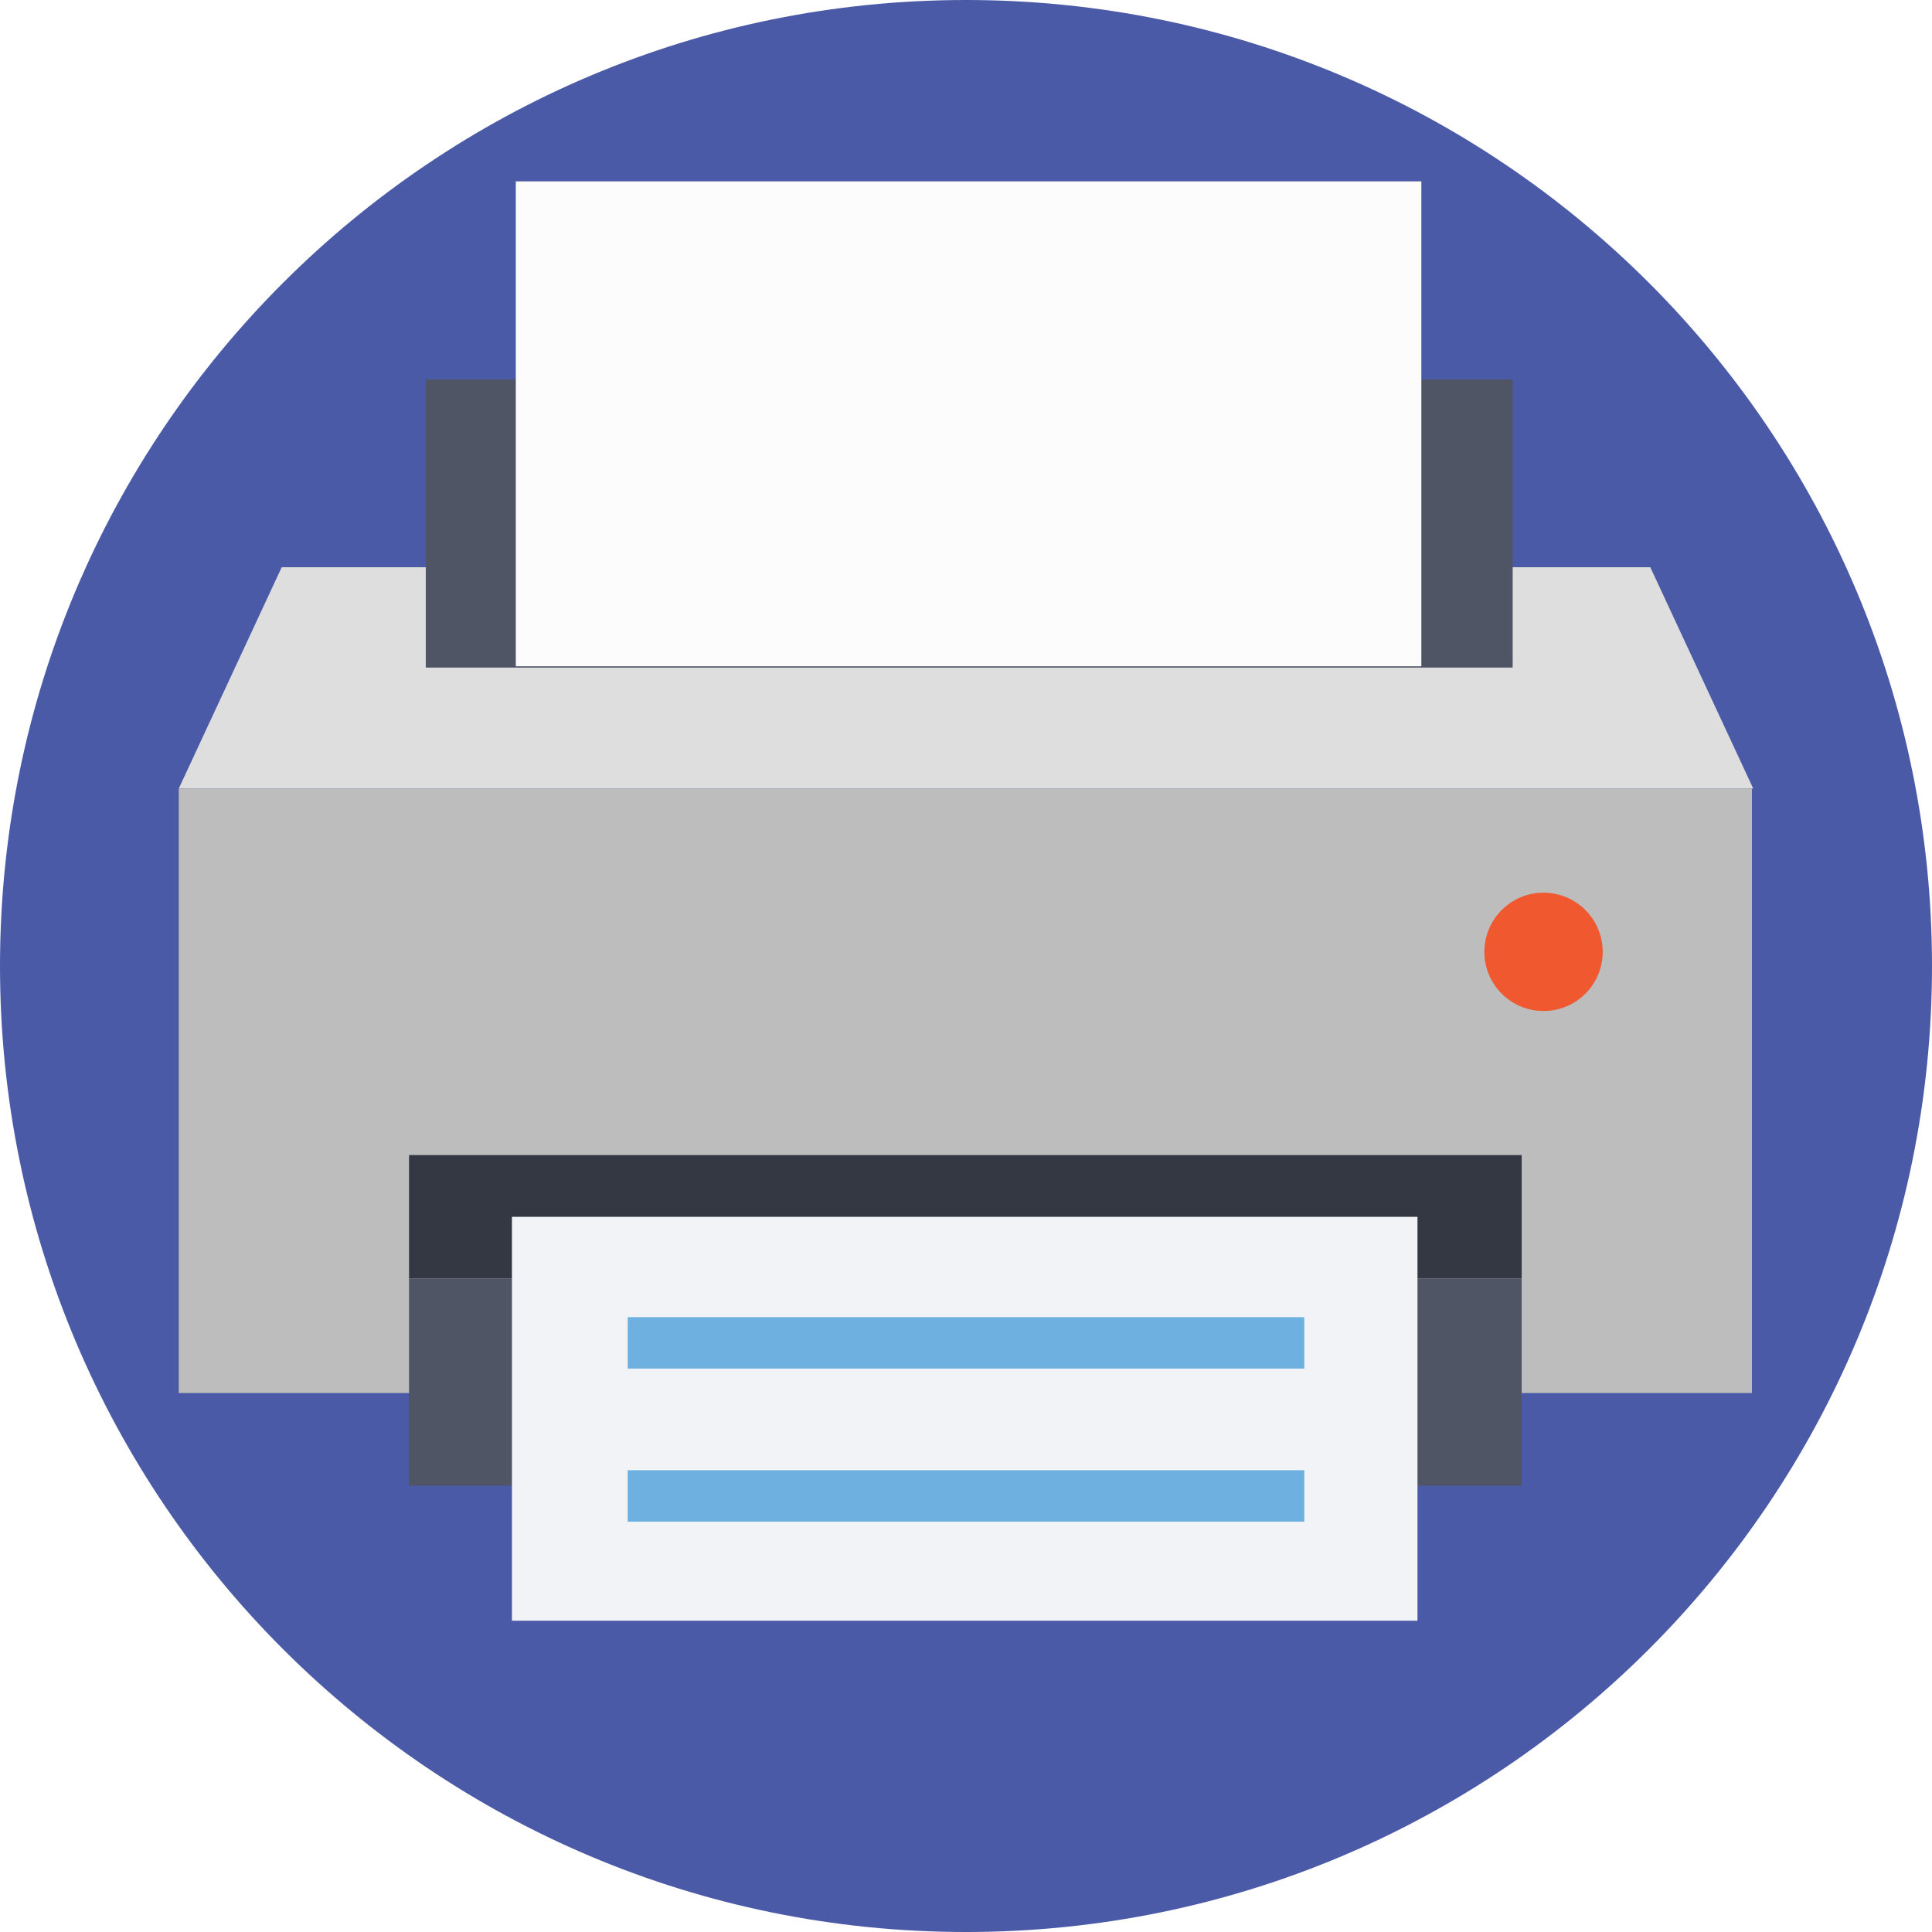
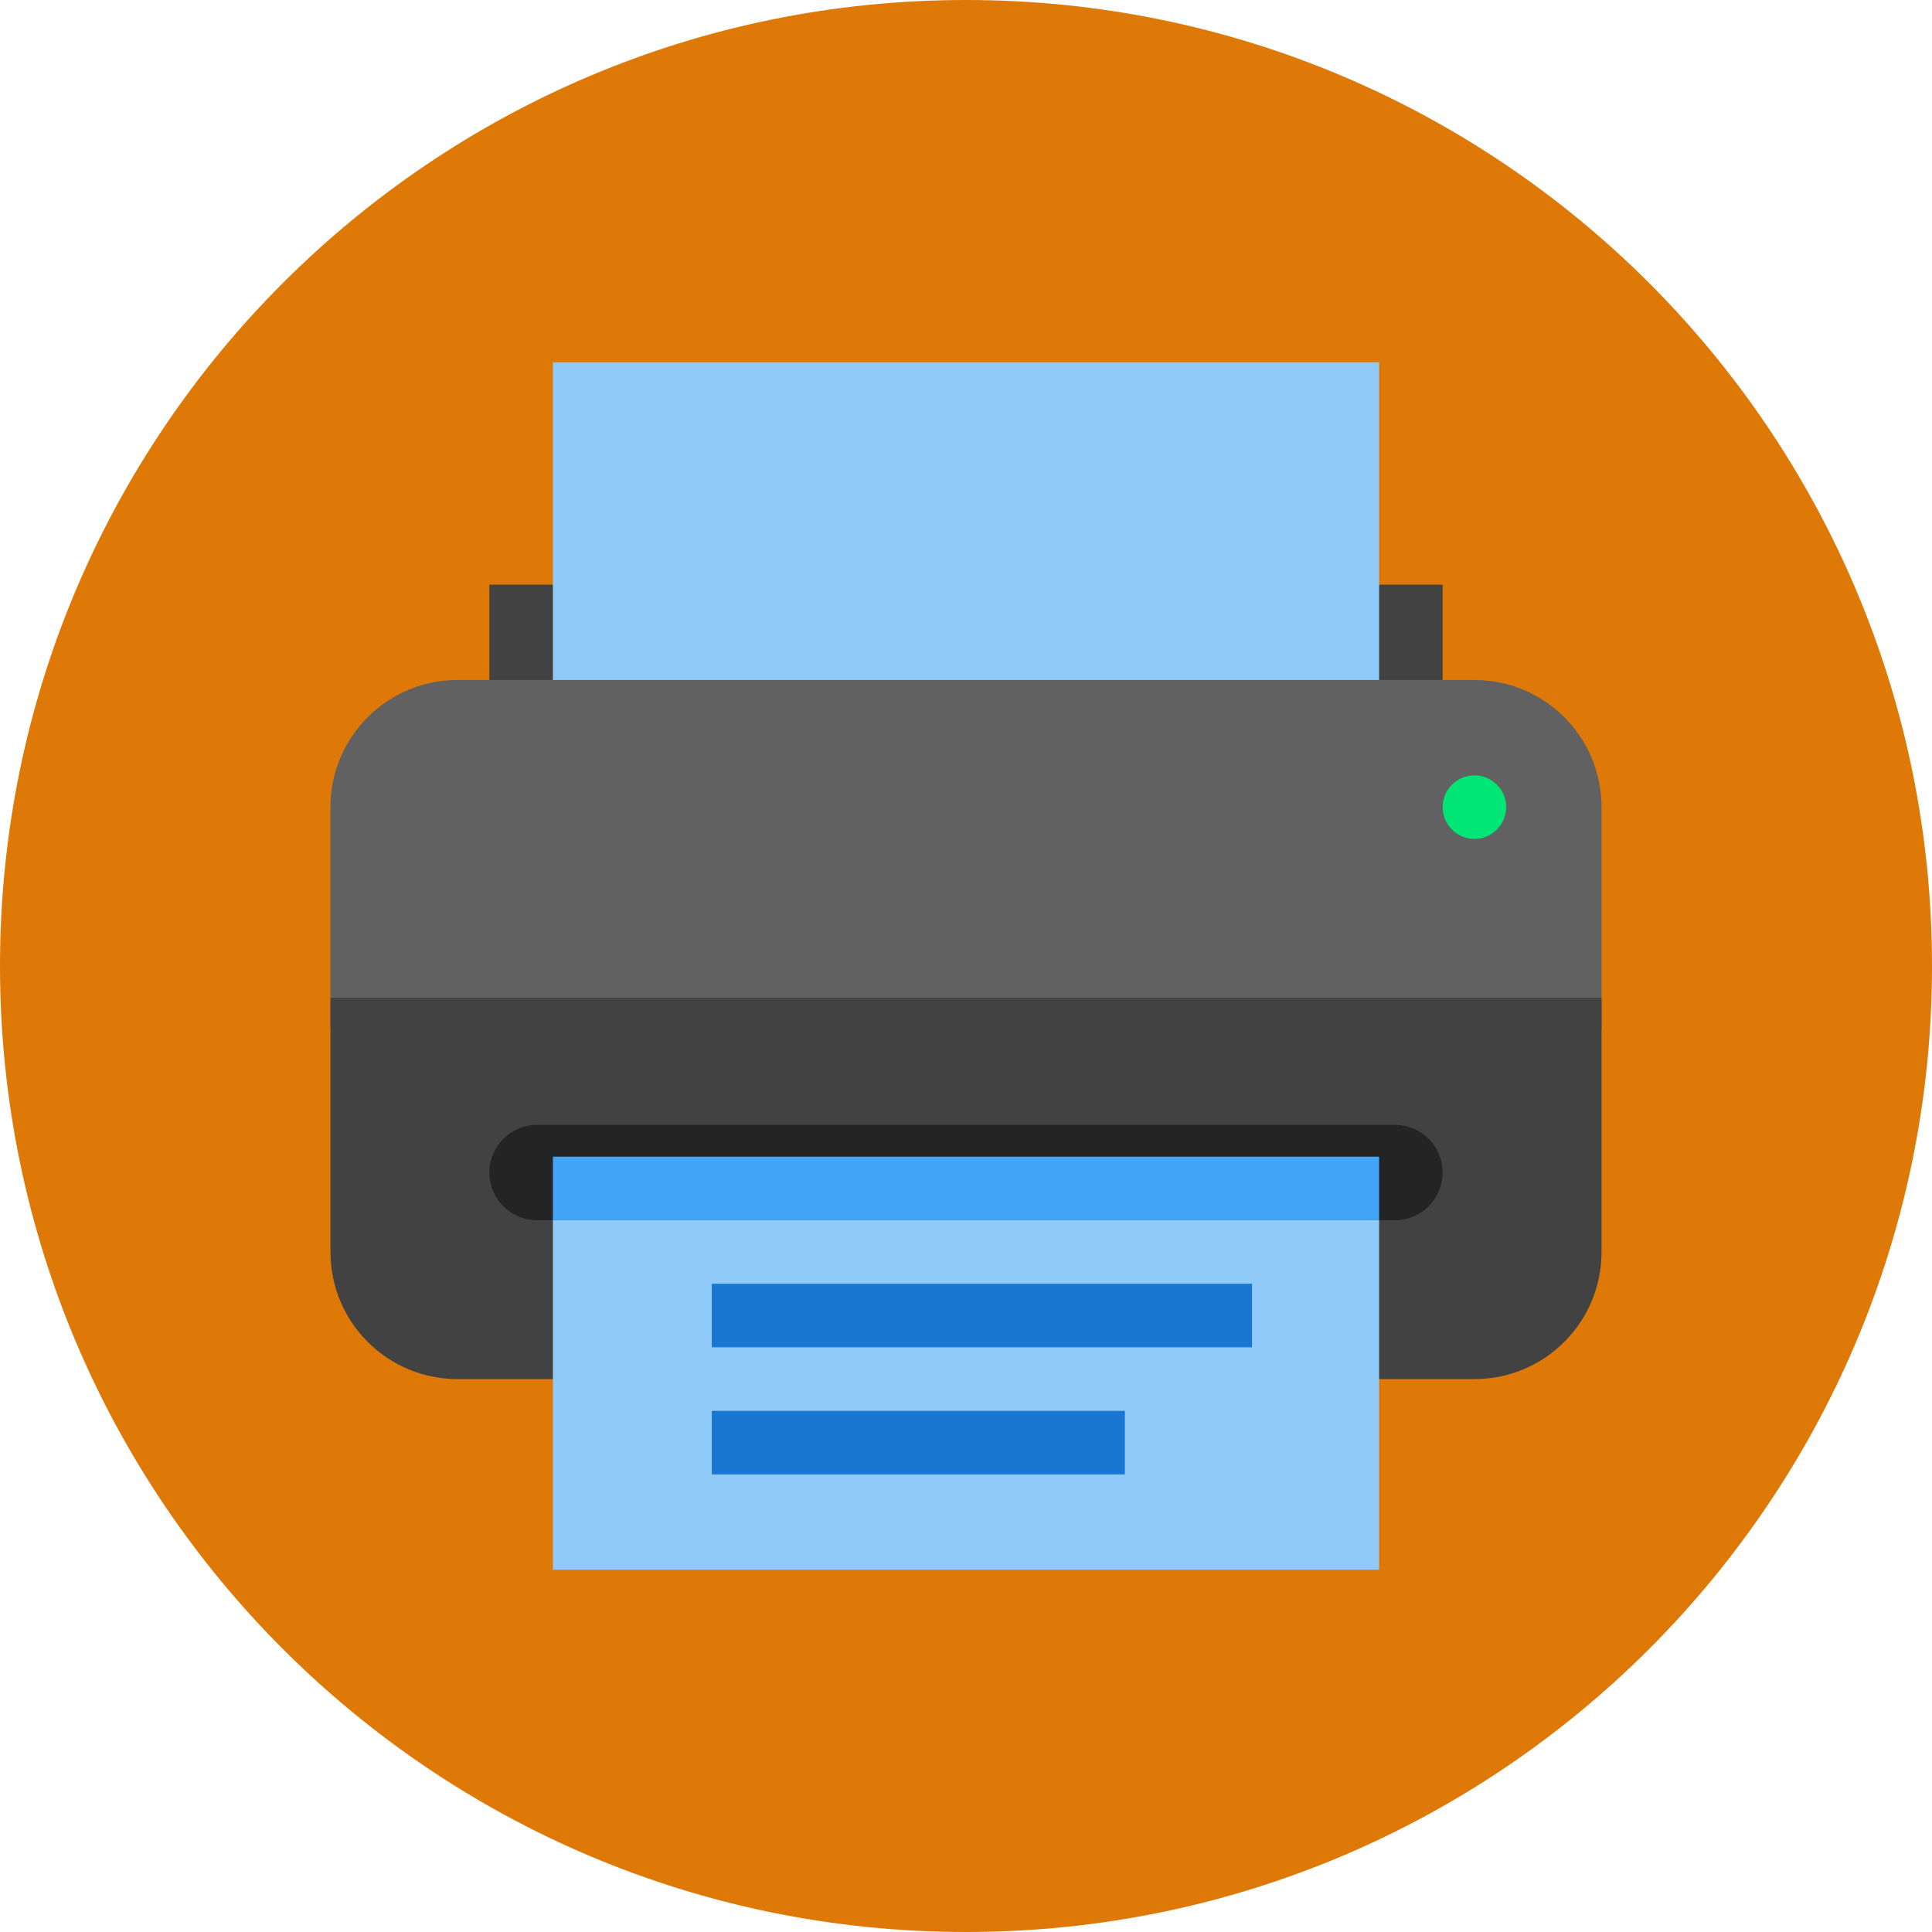
- <svg xmlns="http://www.w3.org/2000/svg" version="1.1" id="Layer_1" x="0px" y="0px" viewBox="0 0 509.287 509.287" style="enable-background:new 0 0 509.287 509.287;" xml:space="preserve">
-   <circle style="fill:#4B5AA7;" cx="254.644" cy="254.644" r="254.644" />
-   <polygon style="fill:#DEDEDF;" points="435.03,149.531 74.257,149.531 47.131,207.852 462.156,207.852 " />
-   <rect x="47.131" y="207.852" style="fill:#BDBDBE;" width="414.686" height="159.364" />
-   <rect x="112.233" y="100.026" style="fill:#4F5565;" width="286.517" height="75.952" />
-   <rect x="107.825" y="304.487" style="fill:#333842;" width="293.298" height="32.551" />
-   <rect x="135.968" y="47.809" style="fill:#FCFCFD;" width="238.707" height="127.83" />
-   <rect x="107.825" y="337.038" style="fill:#4F5565;" width="293.298" height="54.591" />
-   <rect x="134.951" y="320.763" style="fill:#F1F3F7;" width="238.707" height="106.469" />
-   <circle style="fill:#F0582F;" cx="406.887" cy="250.914" r="15.597" />
-   <g>
-     <rect x="165.468" y="347.211" style="fill:#6EB1E1;" width="178.352" height="13.563" />
-     <rect x="165.468" y="387.56" style="fill:#6EB1E1;" width="178.352" height="13.563" />
+ <svg xmlns="http://www.w3.org/2000/svg" version="1.1" viewBox="0 0 252 252" width="96px" height="96px">
+   <g fill="none" fill-rule="nonzero" stroke="none" stroke-width="1" stroke-linecap="butt" stroke-linejoin="miter" stroke-miterlimit="10" stroke-dasharray="" stroke-dashoffset="0" font-family="none" font-weight="none" font-size="none" text-anchor="none" style="mix-blend-mode: normal">
+     <path d="M0,252v-252h252v252z" fill="none" />
+     <path d="M126,252c-69.588,0 -126,-56.412 -126,-126v0c0,-69.588 56.412,-126 126,-126v0c69.588,0 126,56.412 126,126v0c0,69.588 -56.412,126 -126,126z" fill="#de7907" />
+     <g id="original-icon">
+       <g id="surface1">
+         <path d="M43.105,134.289h165.789v-29.013c0,-9.164 -7.415,-16.579 -16.579,-16.579h-132.632c-9.164,0 -16.579,7.415 -16.579,16.579z" fill="#616161" />
+         <path d="M63.829,76.263h124.342v12.434h-124.342z" fill="#424242" />
+         <path d="M59.684,179.882h132.632c9.164,0 16.579,-7.415 16.579,-16.579v-33.158h-165.789v33.158c0,9.164 7.415,16.579 16.579,16.579" fill="#424242" />
+         <path d="M188.171,105.276c0,2.283 1.862,4.145 4.145,4.145c2.283,0 4.145,-1.862 4.145,-4.145c0,-2.283 -1.862,-4.145 -4.145,-4.145c-2.283,0 -4.145,1.862 -4.145,4.145" fill="#00e676" />
+         <path d="M181.954,159.158h-111.908c-3.432,0 -6.217,-2.785 -6.217,-6.217c0,-3.432 2.785,-6.217 6.217,-6.217h111.908c3.432,0 6.217,2.785 6.217,6.217c0,3.432 -2.785,6.217 -6.217,6.217" fill="#242424" />
+         <path d="M72.118,47.25h107.763v41.447h-107.763z" fill="#90caf9" />
+         <path d="M72.118,159.158h107.763v45.592h-107.763z" fill="#90caf9" />
+         <path d="M72.118,150.868h107.763v8.289h-107.763z" fill="#42a5f5" />
+         <path d="M92.842,167.447h70.461v8.289h-70.461z" fill="#1976d2" />
+         <path d="M92.842,184.026h53.882v8.289h-53.882z" fill="#1976d2" />
+       </g>
+     </g>
+     <path d="M126,252c-69.588,0 -126,-56.412 -126,-126v0c0,-69.588 56.412,-126 126,-126v0c69.588,0 126,56.412 126,126v0c0,69.588 -56.412,126 -126,126z" fill="none" />
+     <path d="M126,246.96c-66.804,0 -120.96,-54.156 -120.96,-120.96v0c0,-66.804 54.156,-120.96 120.96,-120.96h0c66.804,0 120.96,54.156 120.96,120.96v0c0,66.804 -54.156,120.96 -120.96,120.96z" fill="none" />
  </g>
-   <g>
- </g>
-   <g>
- </g>
-   <g>
- </g>
-   <g>
- </g>
-   <g>
- </g>
-   <g>
- </g>
-   <g>
- </g>
-   <g>
- </g>
-   <g>
- </g>
-   <g>
- </g>
-   <g>
- </g>
-   <g>
- </g>
-   <g>
- </g>
-   <g>
- </g>
-   <g>
- </g>
</svg>
